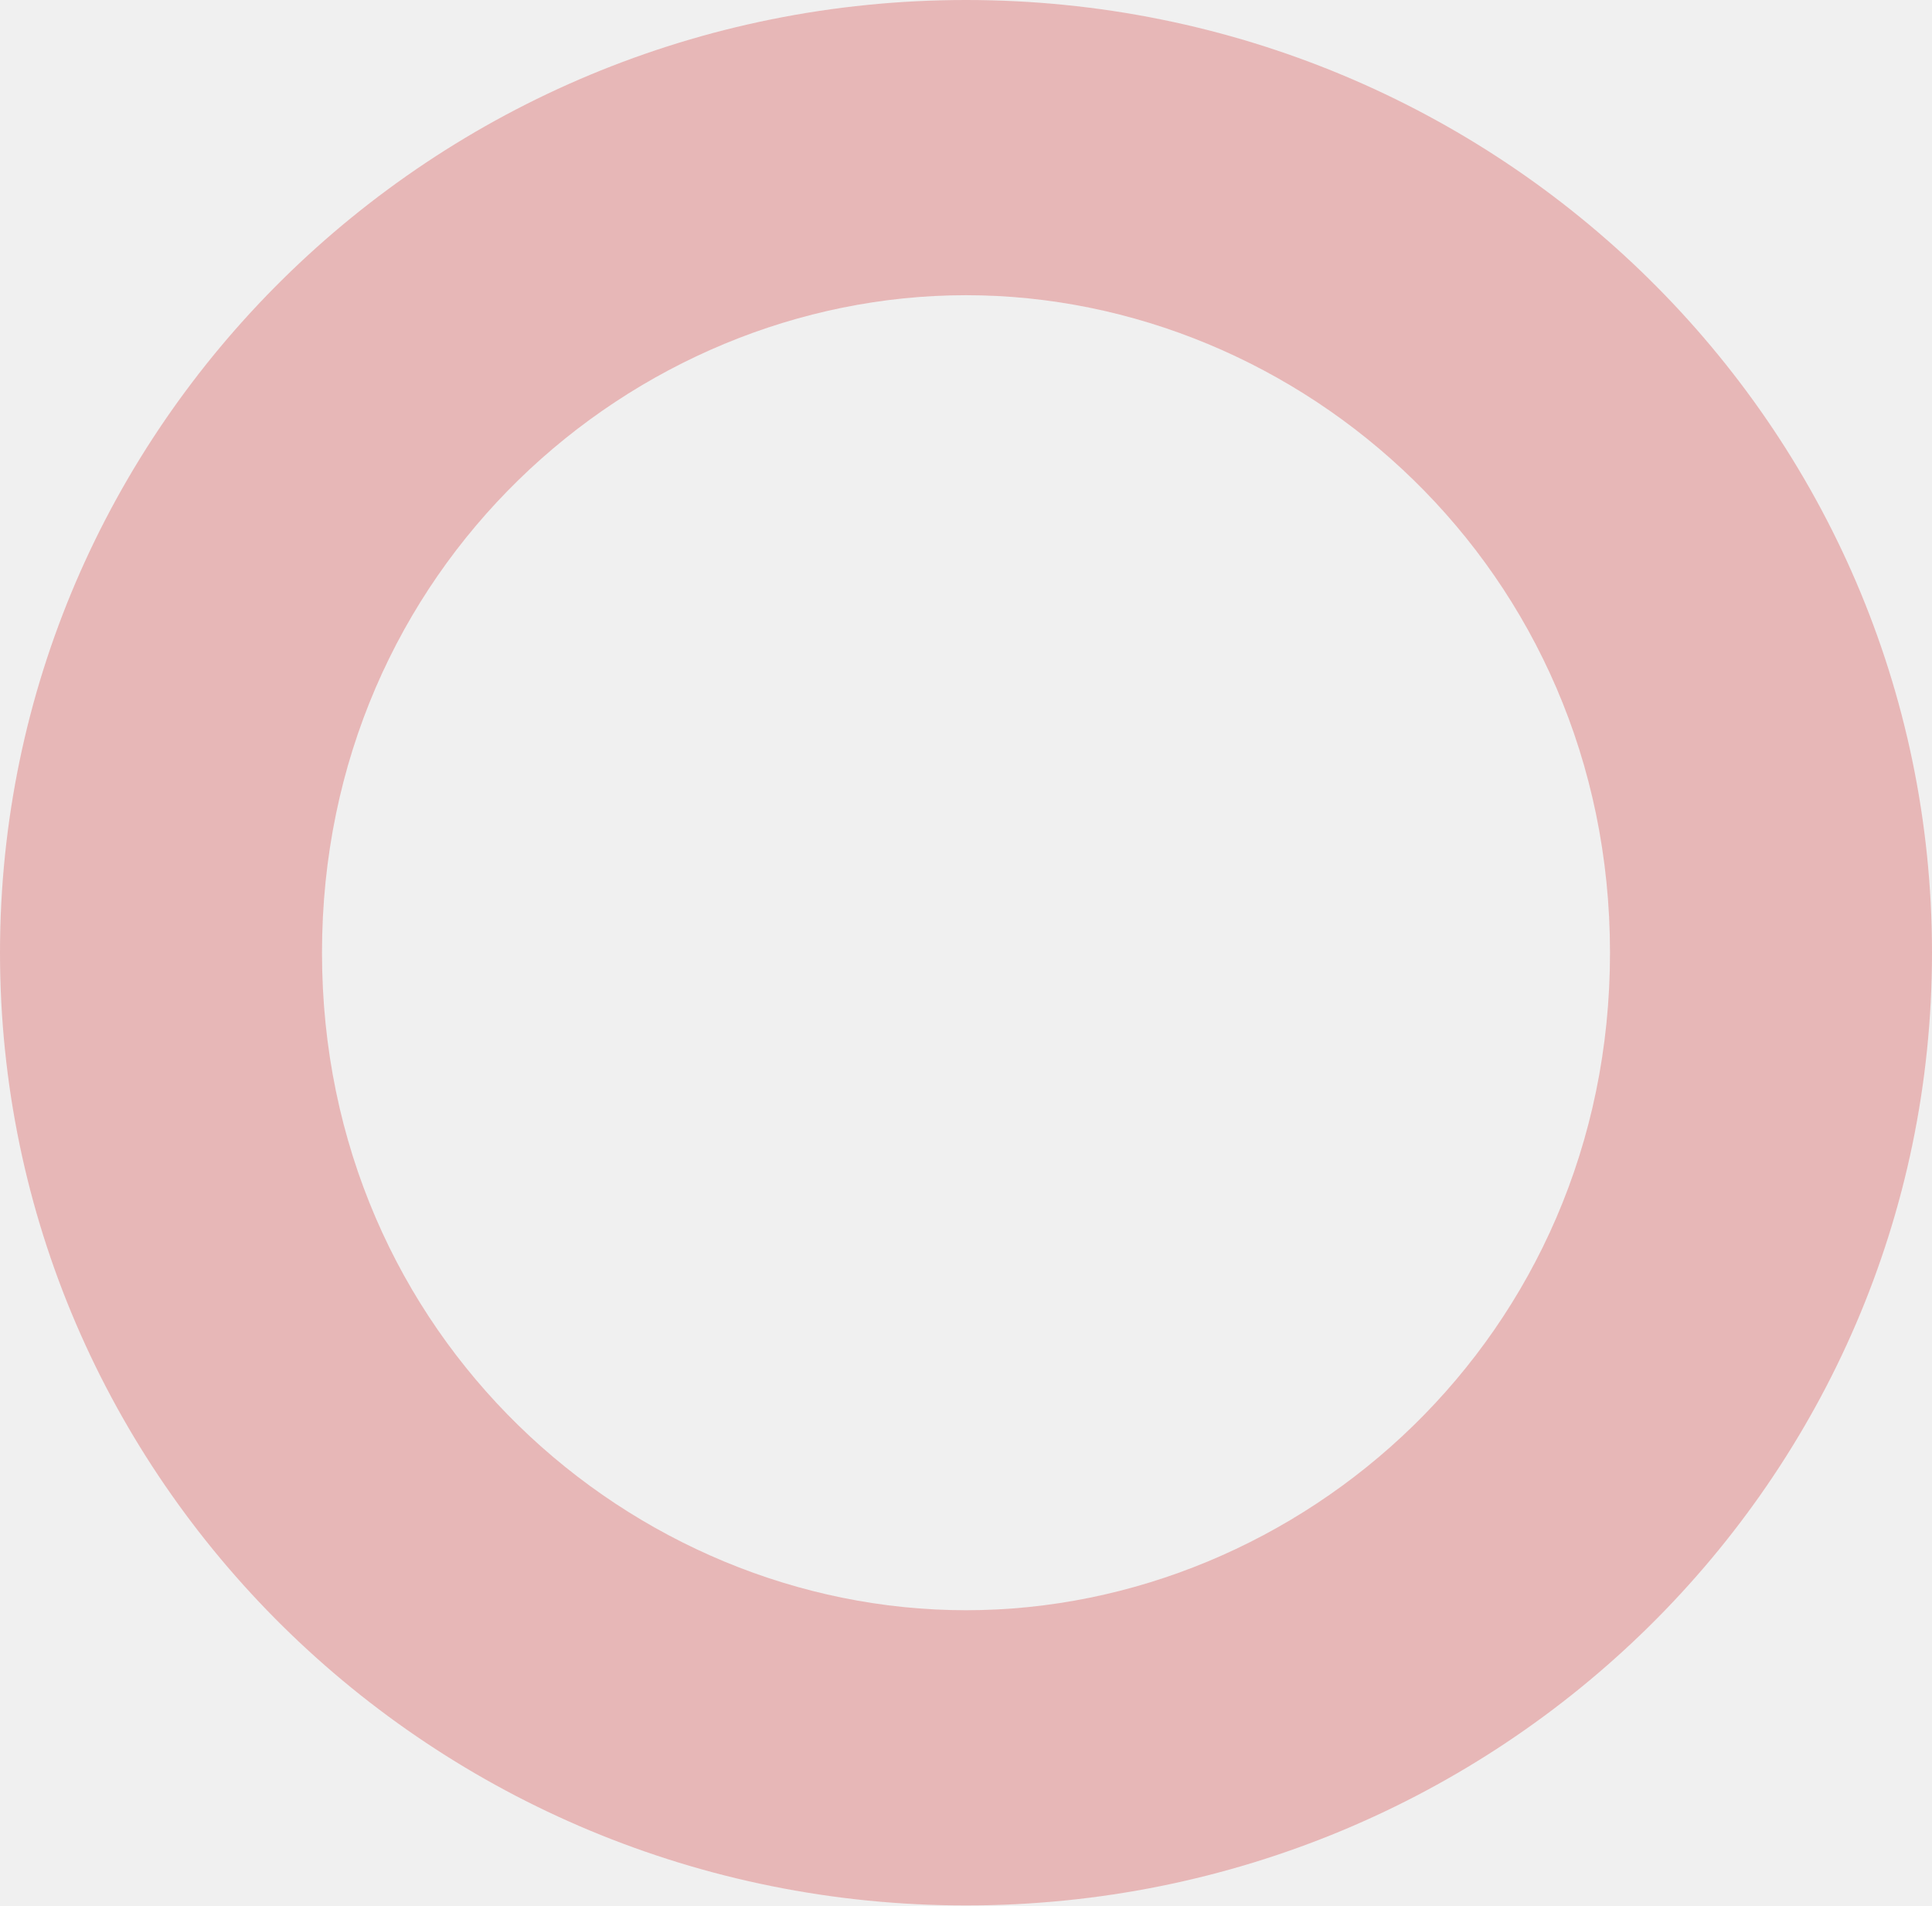
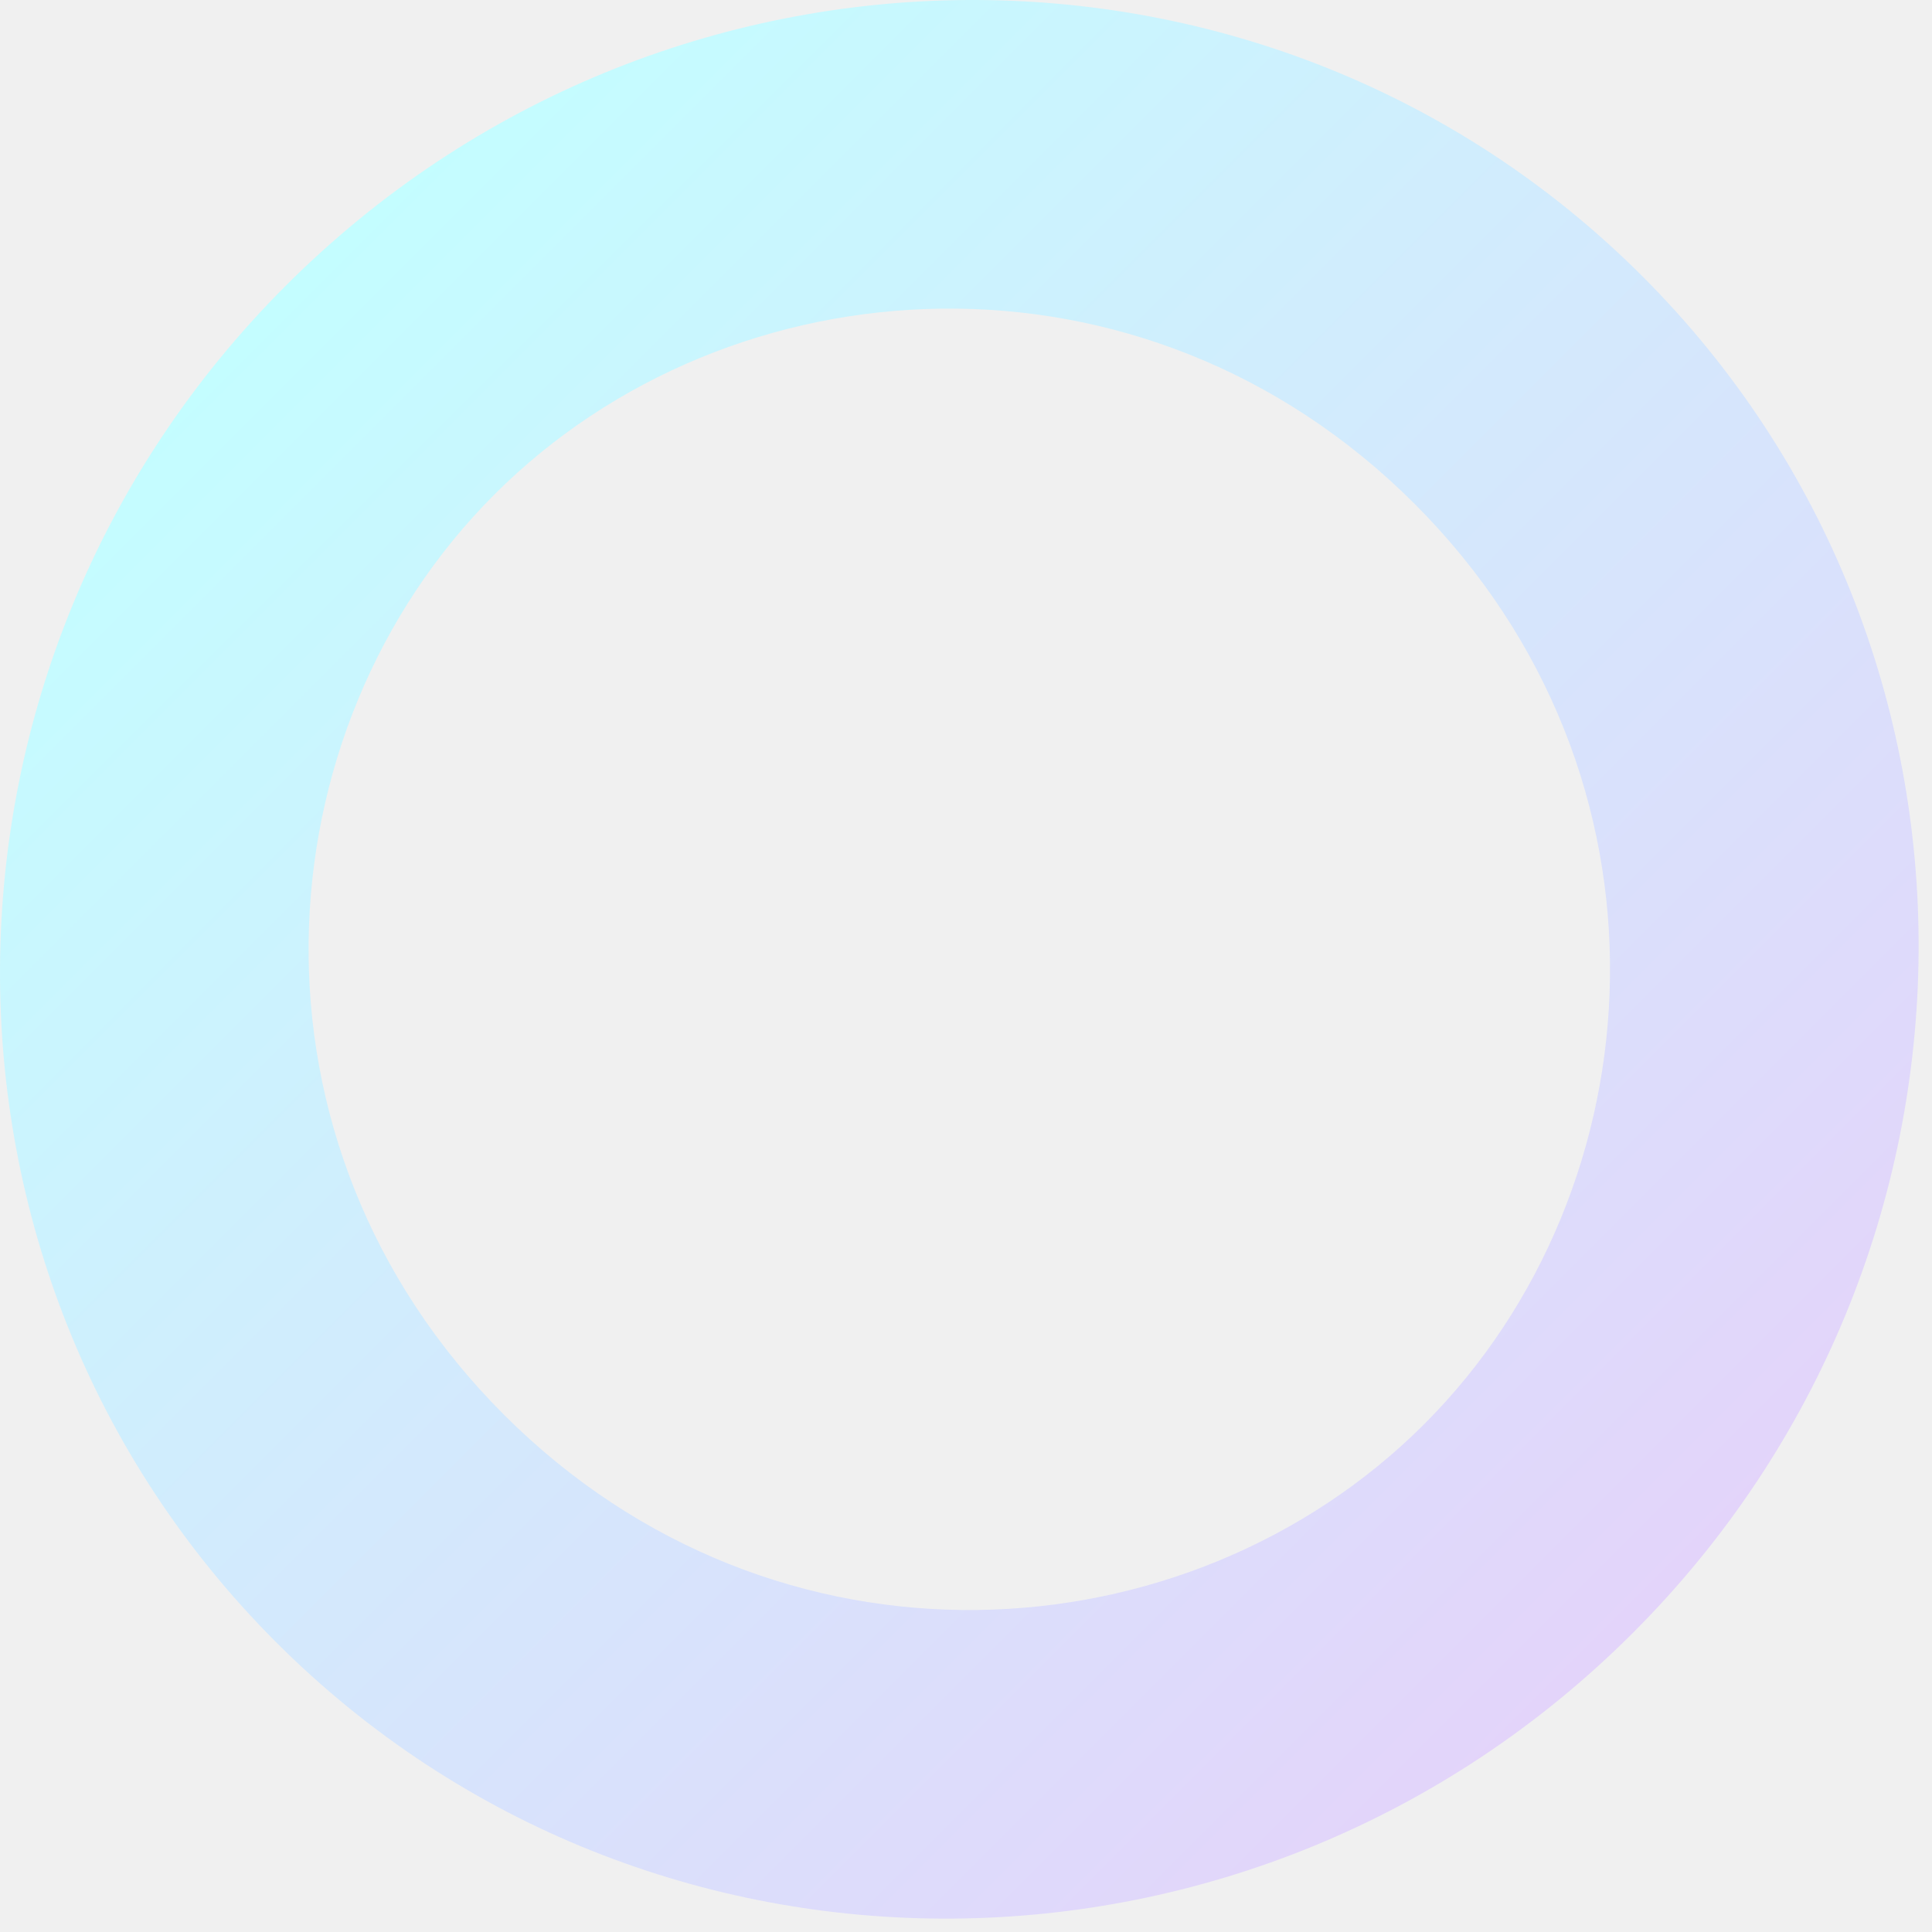
- <svg xmlns="http://www.w3.org/2000/svg" width="72" height="71" viewBox="0 0 72 71" fill="none">
+ <svg xmlns="http://www.w3.org/2000/svg" width="72" height="72" viewBox="0 0 72 72" fill="none">
  <mask id="path-1-inside-1_161_173" fill="white">
-     <ellipse cx="36" cy="35.5" rx="36" ry="35.5" />
+     <ellipse cx="35.751" cy="35.751" rx="36" ry="35.5" transform="rotate(-45 35.7508 35.7509)" />
  </mask>
-   <path d="M72 35.5H12C12 21.181 23.539 11 36 11V71V131C88.225 131 132 89.032 132 35.5H72ZM36 71V11C48.461 11 60 21.181 60 35.5H0H-60C-60 89.032 -16.225 131 36 131V71ZM0 35.5H60C60 49.819 48.461 60 36 60V0V-60C-16.225 -60 -60 -18.032 -60 35.5H0ZM36 0V60C23.539 60 12 49.819 12 35.5H72H132C132 -18.032 88.225 -60 36 -60V0Z" fill="#D23333" fill-opacity="0.3" mask="url(#path-1-inside-1_161_173)" />
+   <path d="M61.207 10.295L18.78 52.721C8.655 42.596 9.615 27.238 18.427 18.427L60.853 60.853L103.279 103.28C140.208 66.351 141.486 5.721 103.633 -32.131L61.207 10.295ZM60.853 60.853L18.427 18.427C27.238 9.616 42.596 8.655 52.721 18.78L10.295 61.207L-32.132 103.633C5.721 141.486 66.35 140.209 103.279 103.28L60.853 60.853ZM10.295 61.207L52.721 18.78C62.847 28.906 61.886 44.264 53.075 53.075L10.649 10.649L-31.778 -31.778C-68.707 5.151 -69.984 65.781 -32.132 103.633L10.295 61.207ZM10.649 10.649L53.075 53.075C44.264 61.886 28.905 62.847 18.78 52.721L61.207 10.295L103.633 -32.131C65.781 -69.984 5.151 -68.707 -31.778 -31.778L10.649 10.649Z" fill="url(#paint0_linear_161_173)" mask="url(#path-1-inside-1_161_173)" />
+   <defs>
+     <linearGradient id="paint0_linear_161_173" x1="10.649" y1="10.649" x2="60.853" y2="60.853" gradientUnits="userSpaceOnUse">
+       <stop stop-color="#C4FDFF" />
+       <stop offset="1" stop-color="#E3D4FA" />
+     </linearGradient>
+   </defs>
</svg>
